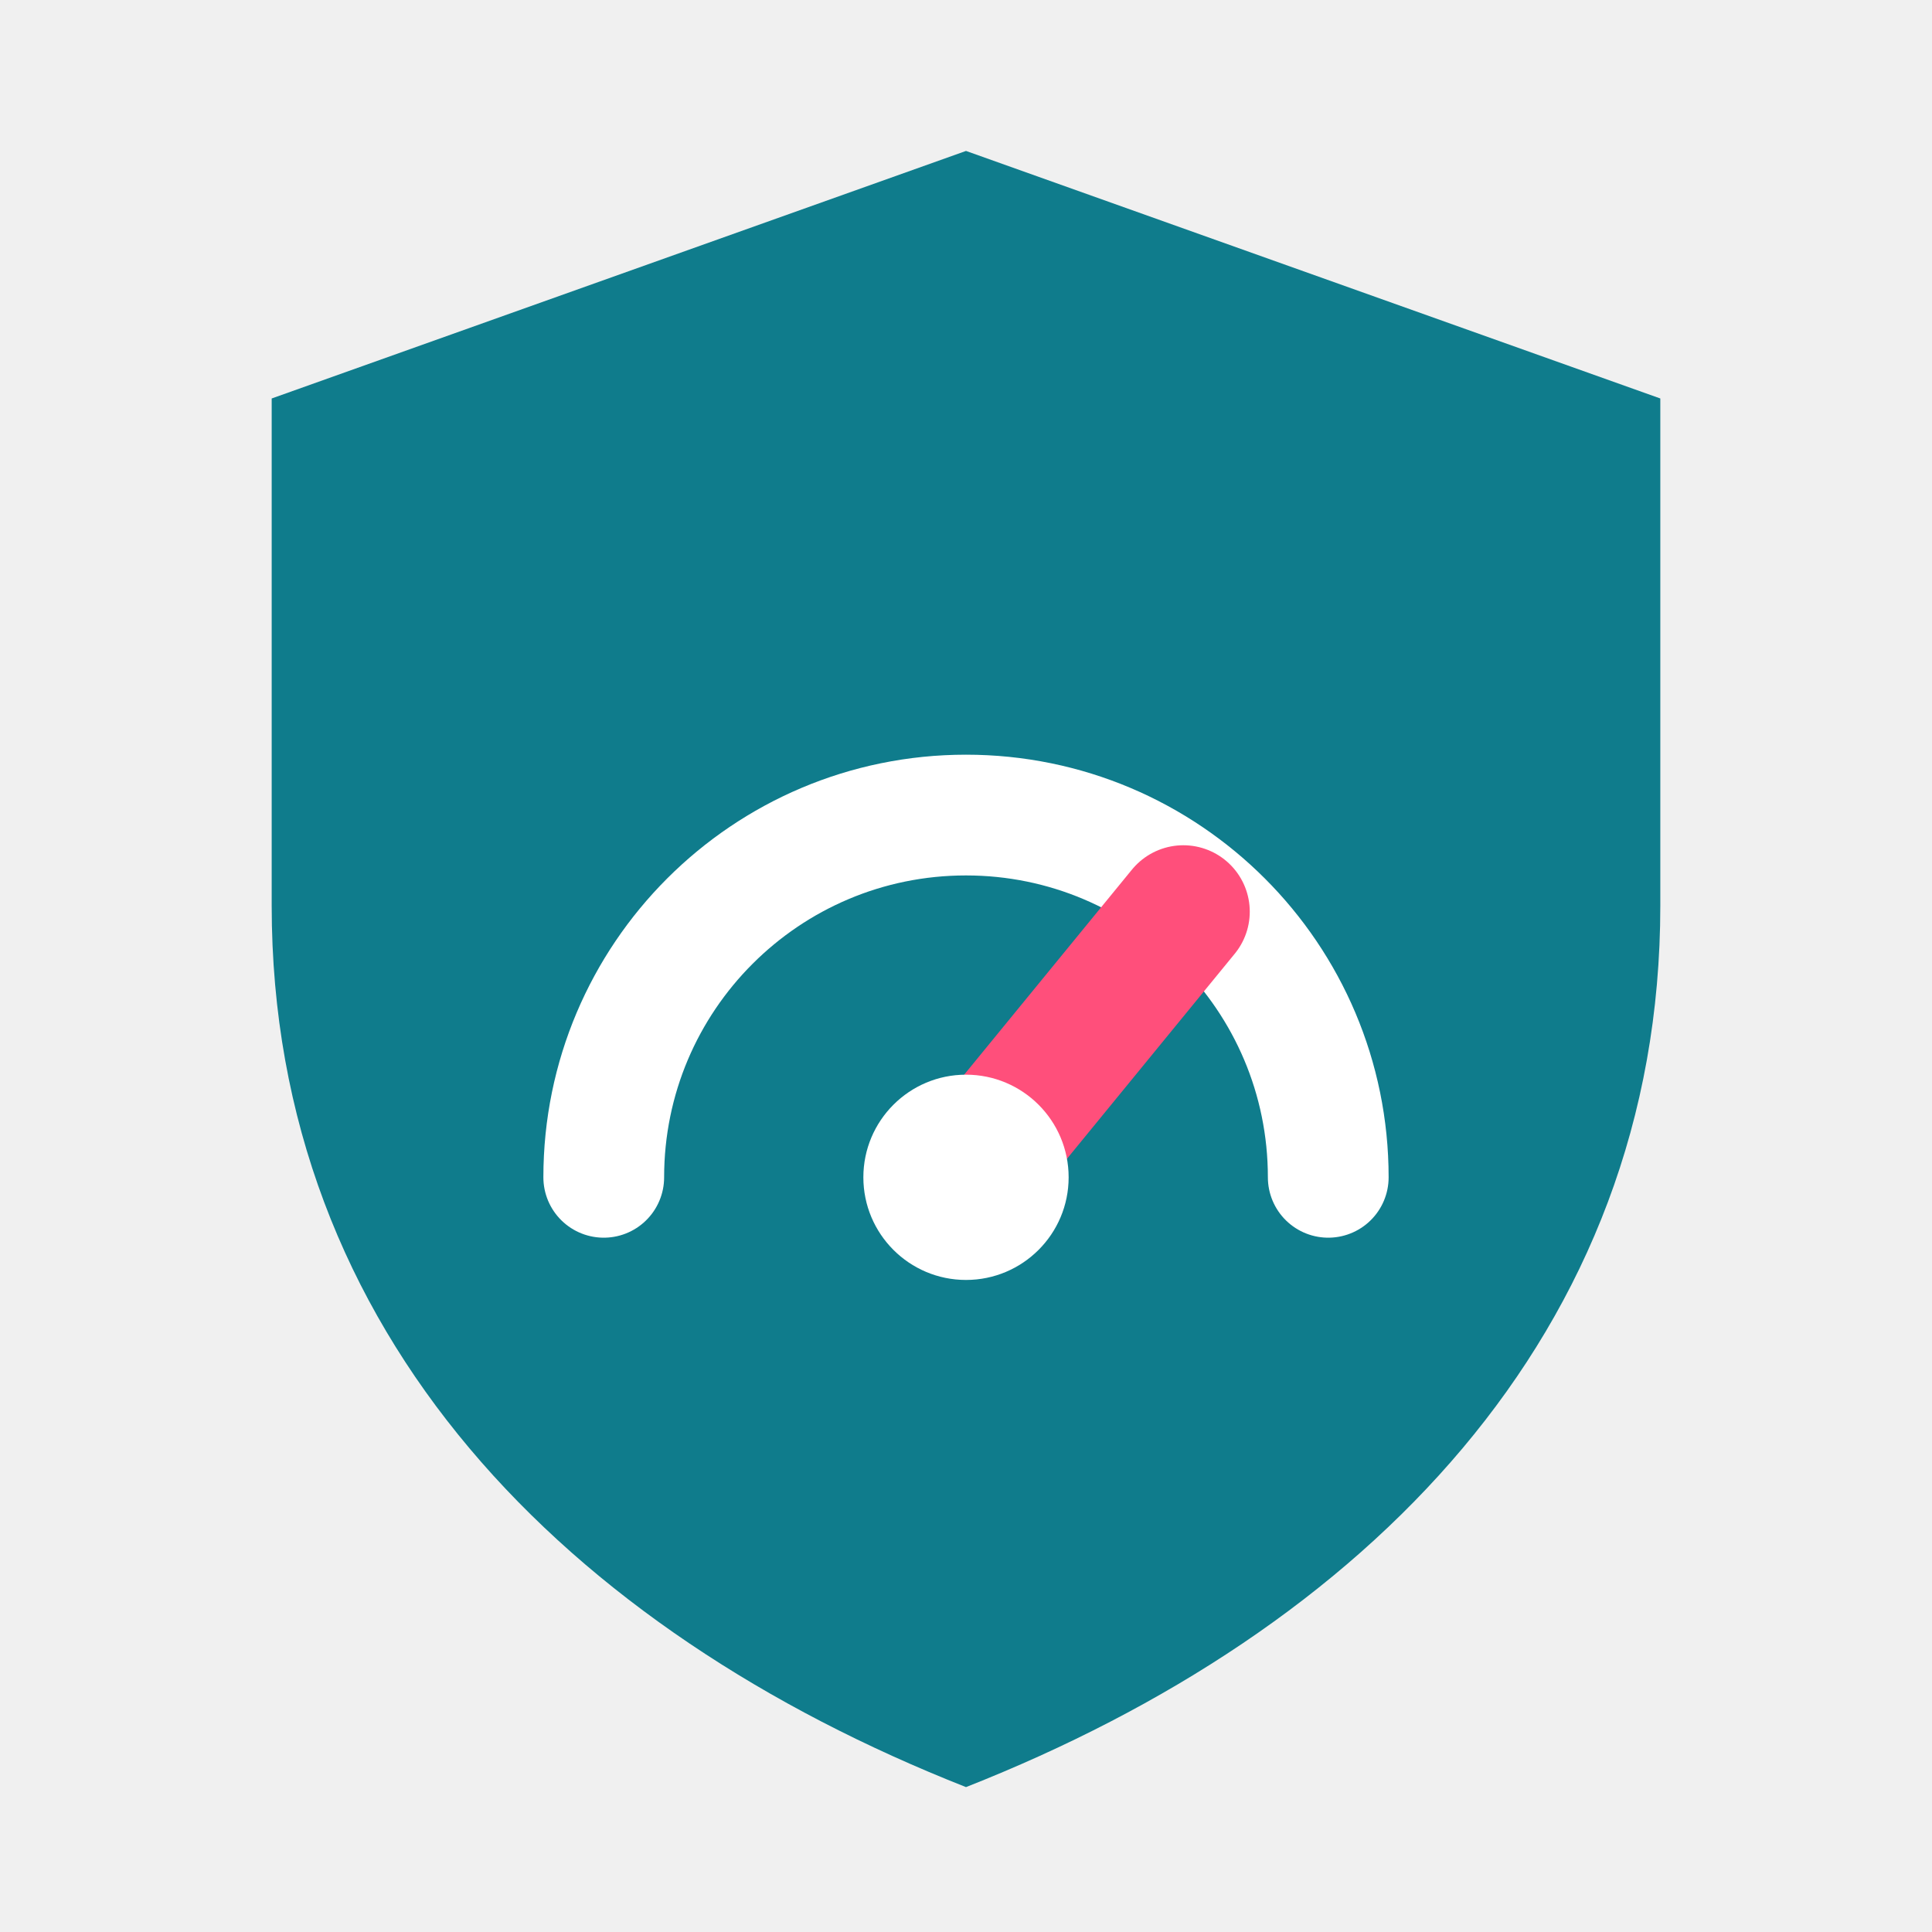
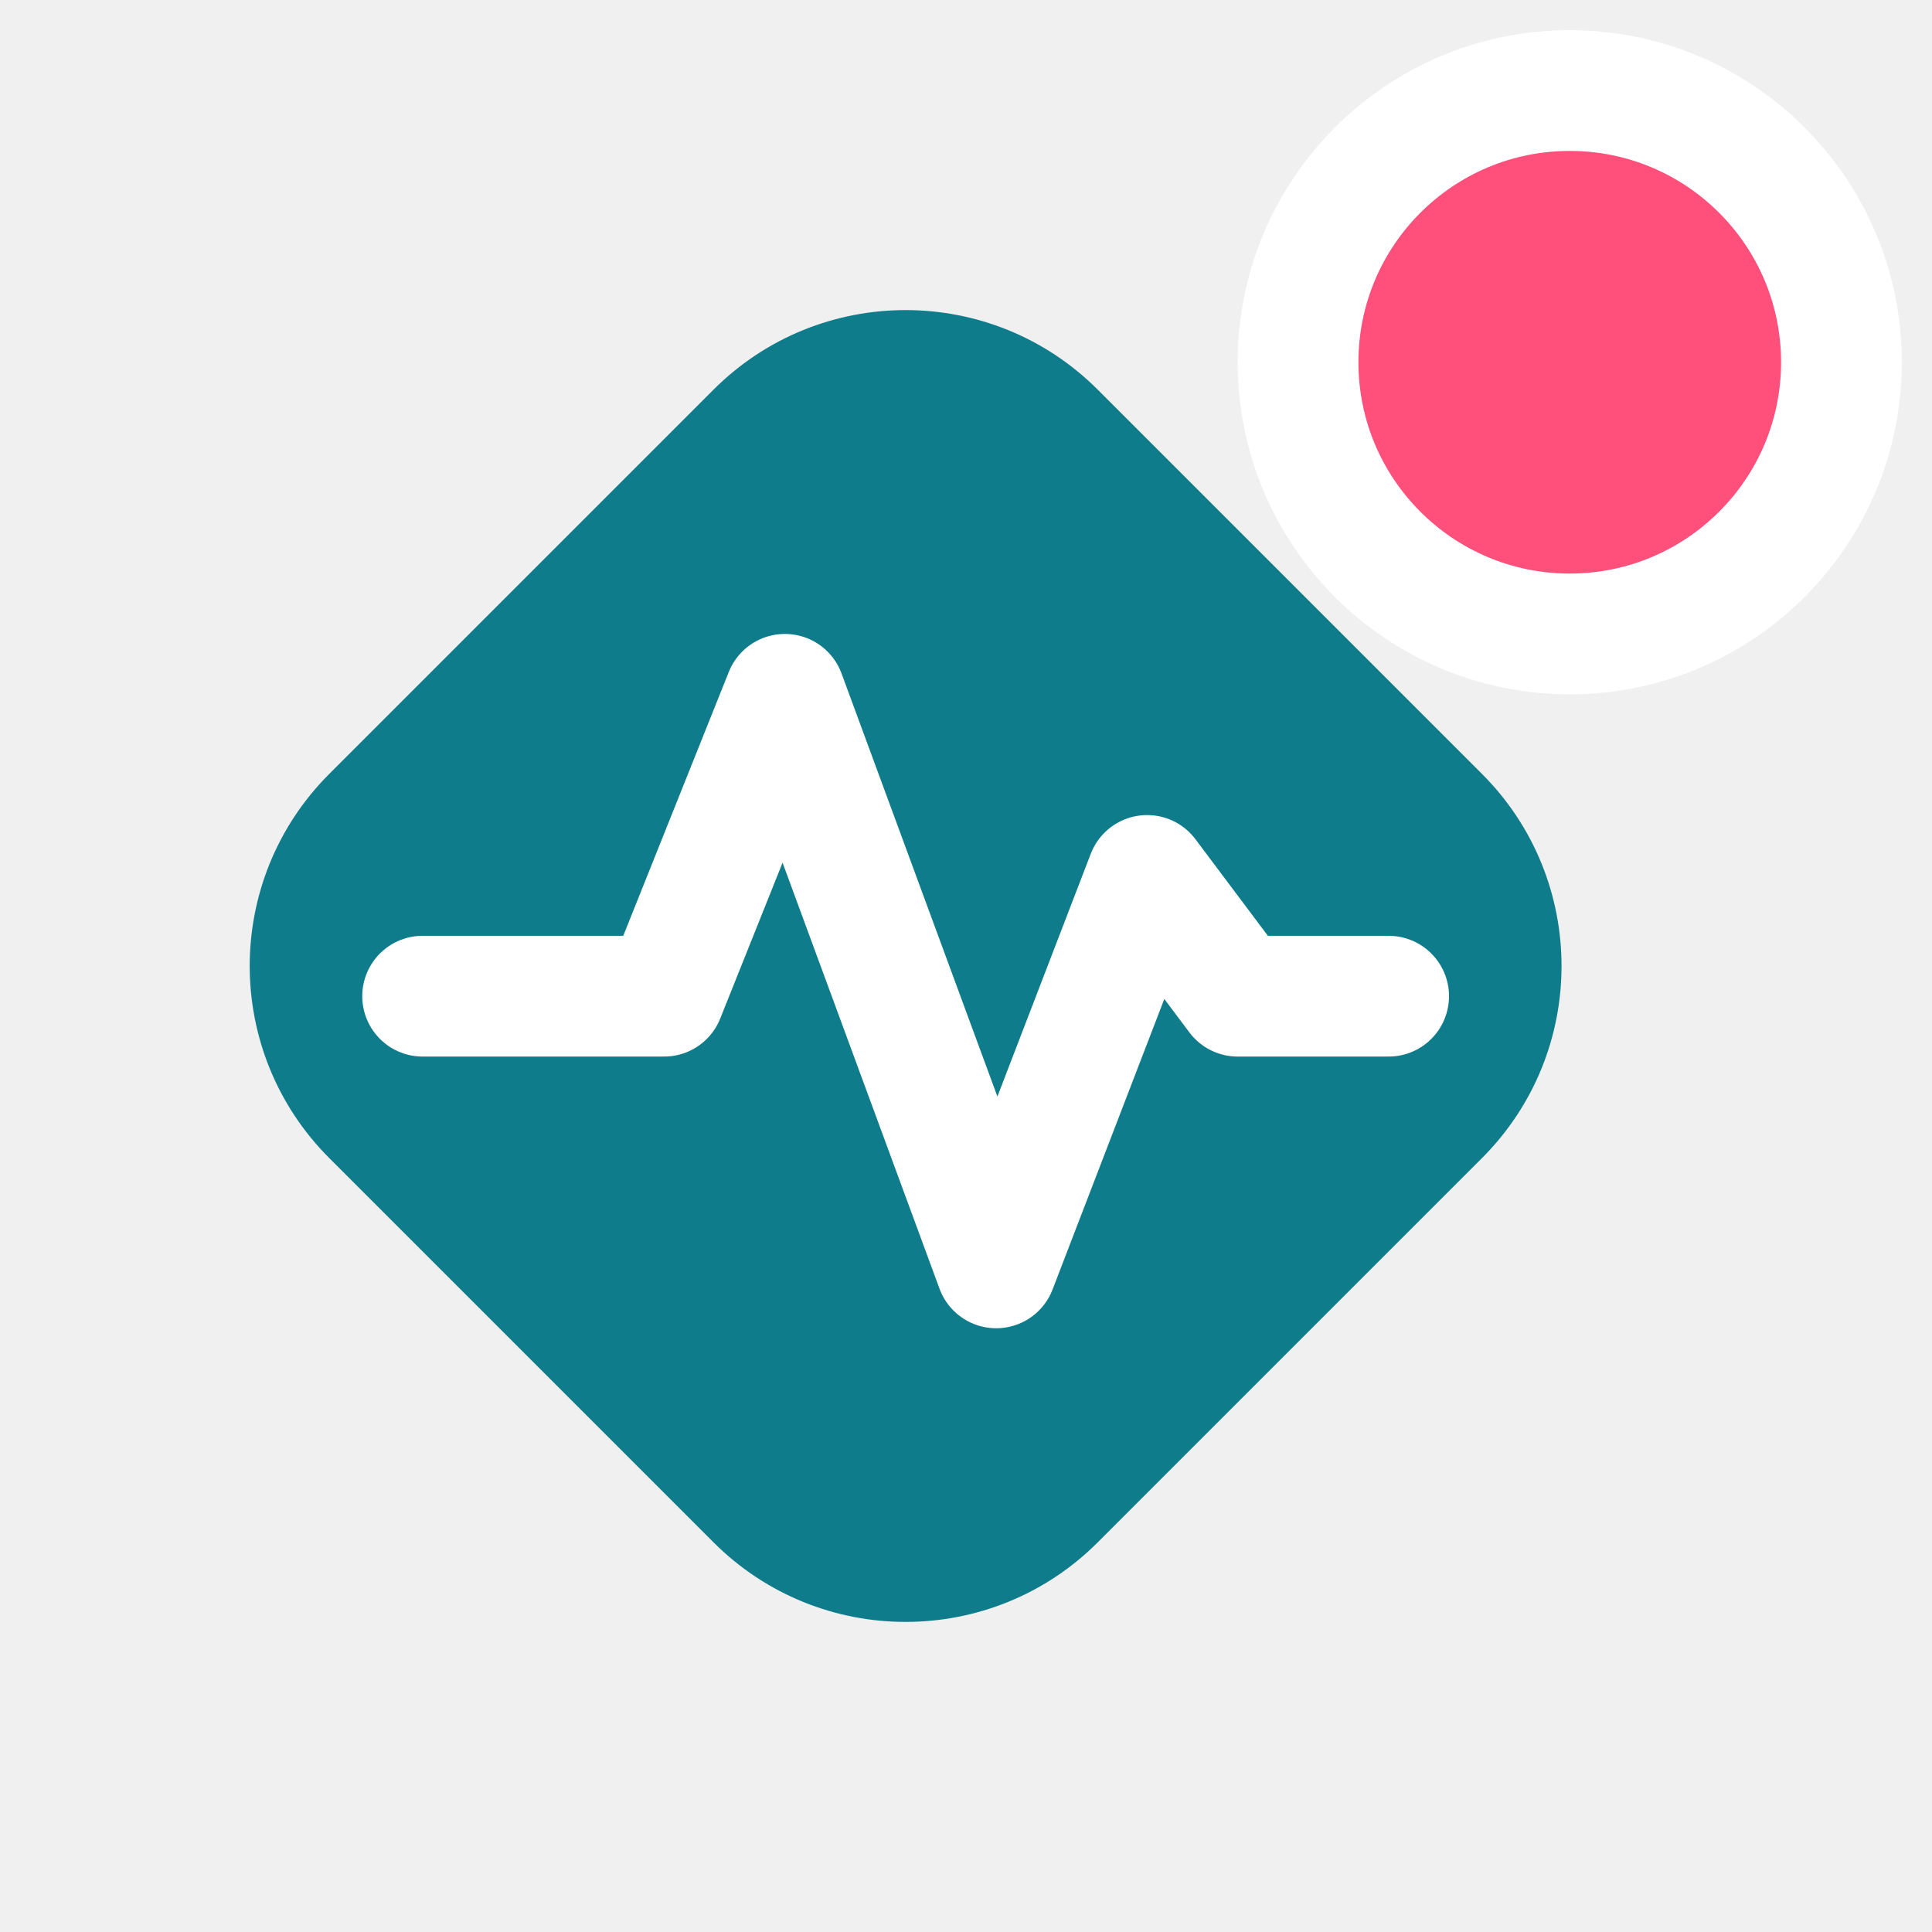
<svg xmlns="http://www.w3.org/2000/svg" viewBox="0 0 32 32">
-   <path d="M16 2.5 27.5 6.6V15c0 7.1-4.9 12-11.5 14.6C9.4 27 4.5 22.1 4.5 15V6.6Z" fill="#0f7c8c" />
-   <path d="M10 19.5a6 6 0 0 1 12 0" fill="none" stroke="#ffffff" stroke-width="2" stroke-linecap="round" />
-   <path d="m16 19.5 3.6-4.4" fill="none" stroke="#ff4f7b" stroke-width="2.2" stroke-linecap="round" />
-   <circle cx="16" cy="19.5" r="1.7" fill="#ffffff" />
+   <rect x="6" y="7" width="18" height="18" rx="4.5" transform="rotate(45 15 16)" fill="#0f7c8c" />
+   <path d="M7 16.5h4l2-5 3.5 9.5 2.5-6.5 1.5 2H23" fill="none" stroke="#ffffff" stroke-width="2" stroke-linecap="round" stroke-linejoin="round" />
+   <circle cx="26" cy="6" r="4.5" fill="#ff4f7b" stroke="#ffffff" stroke-width="2" />
</svg>
